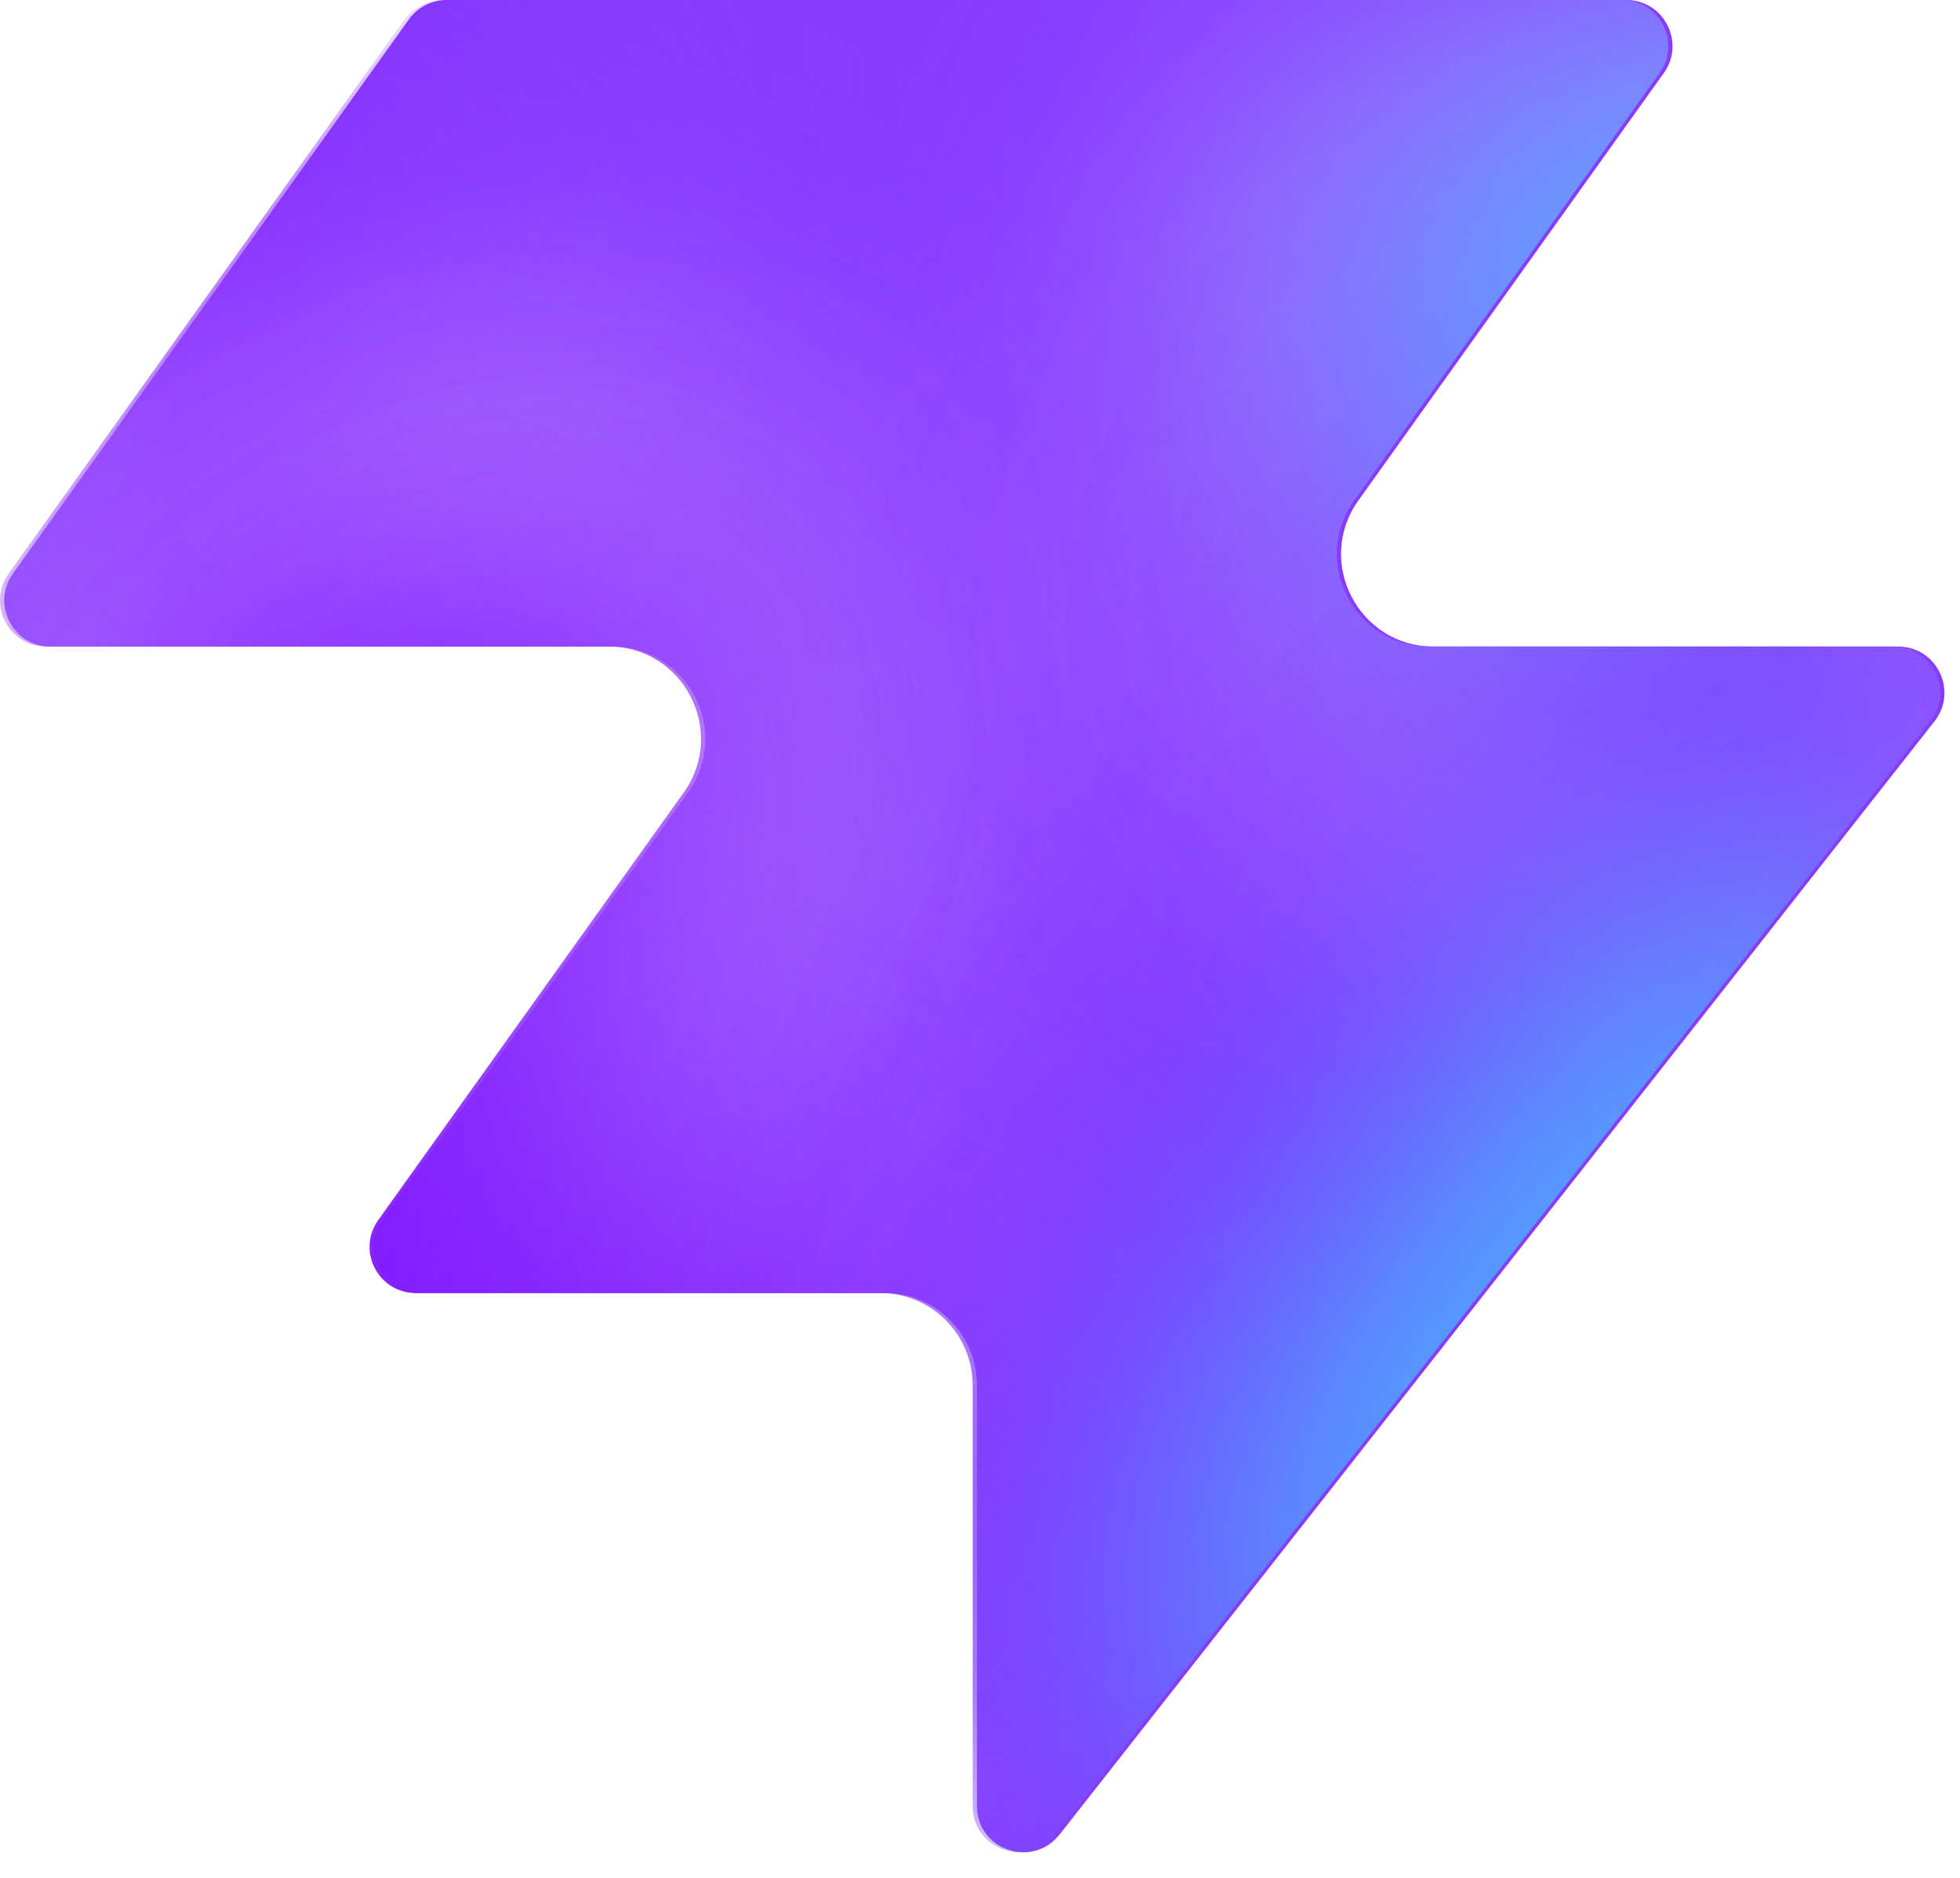
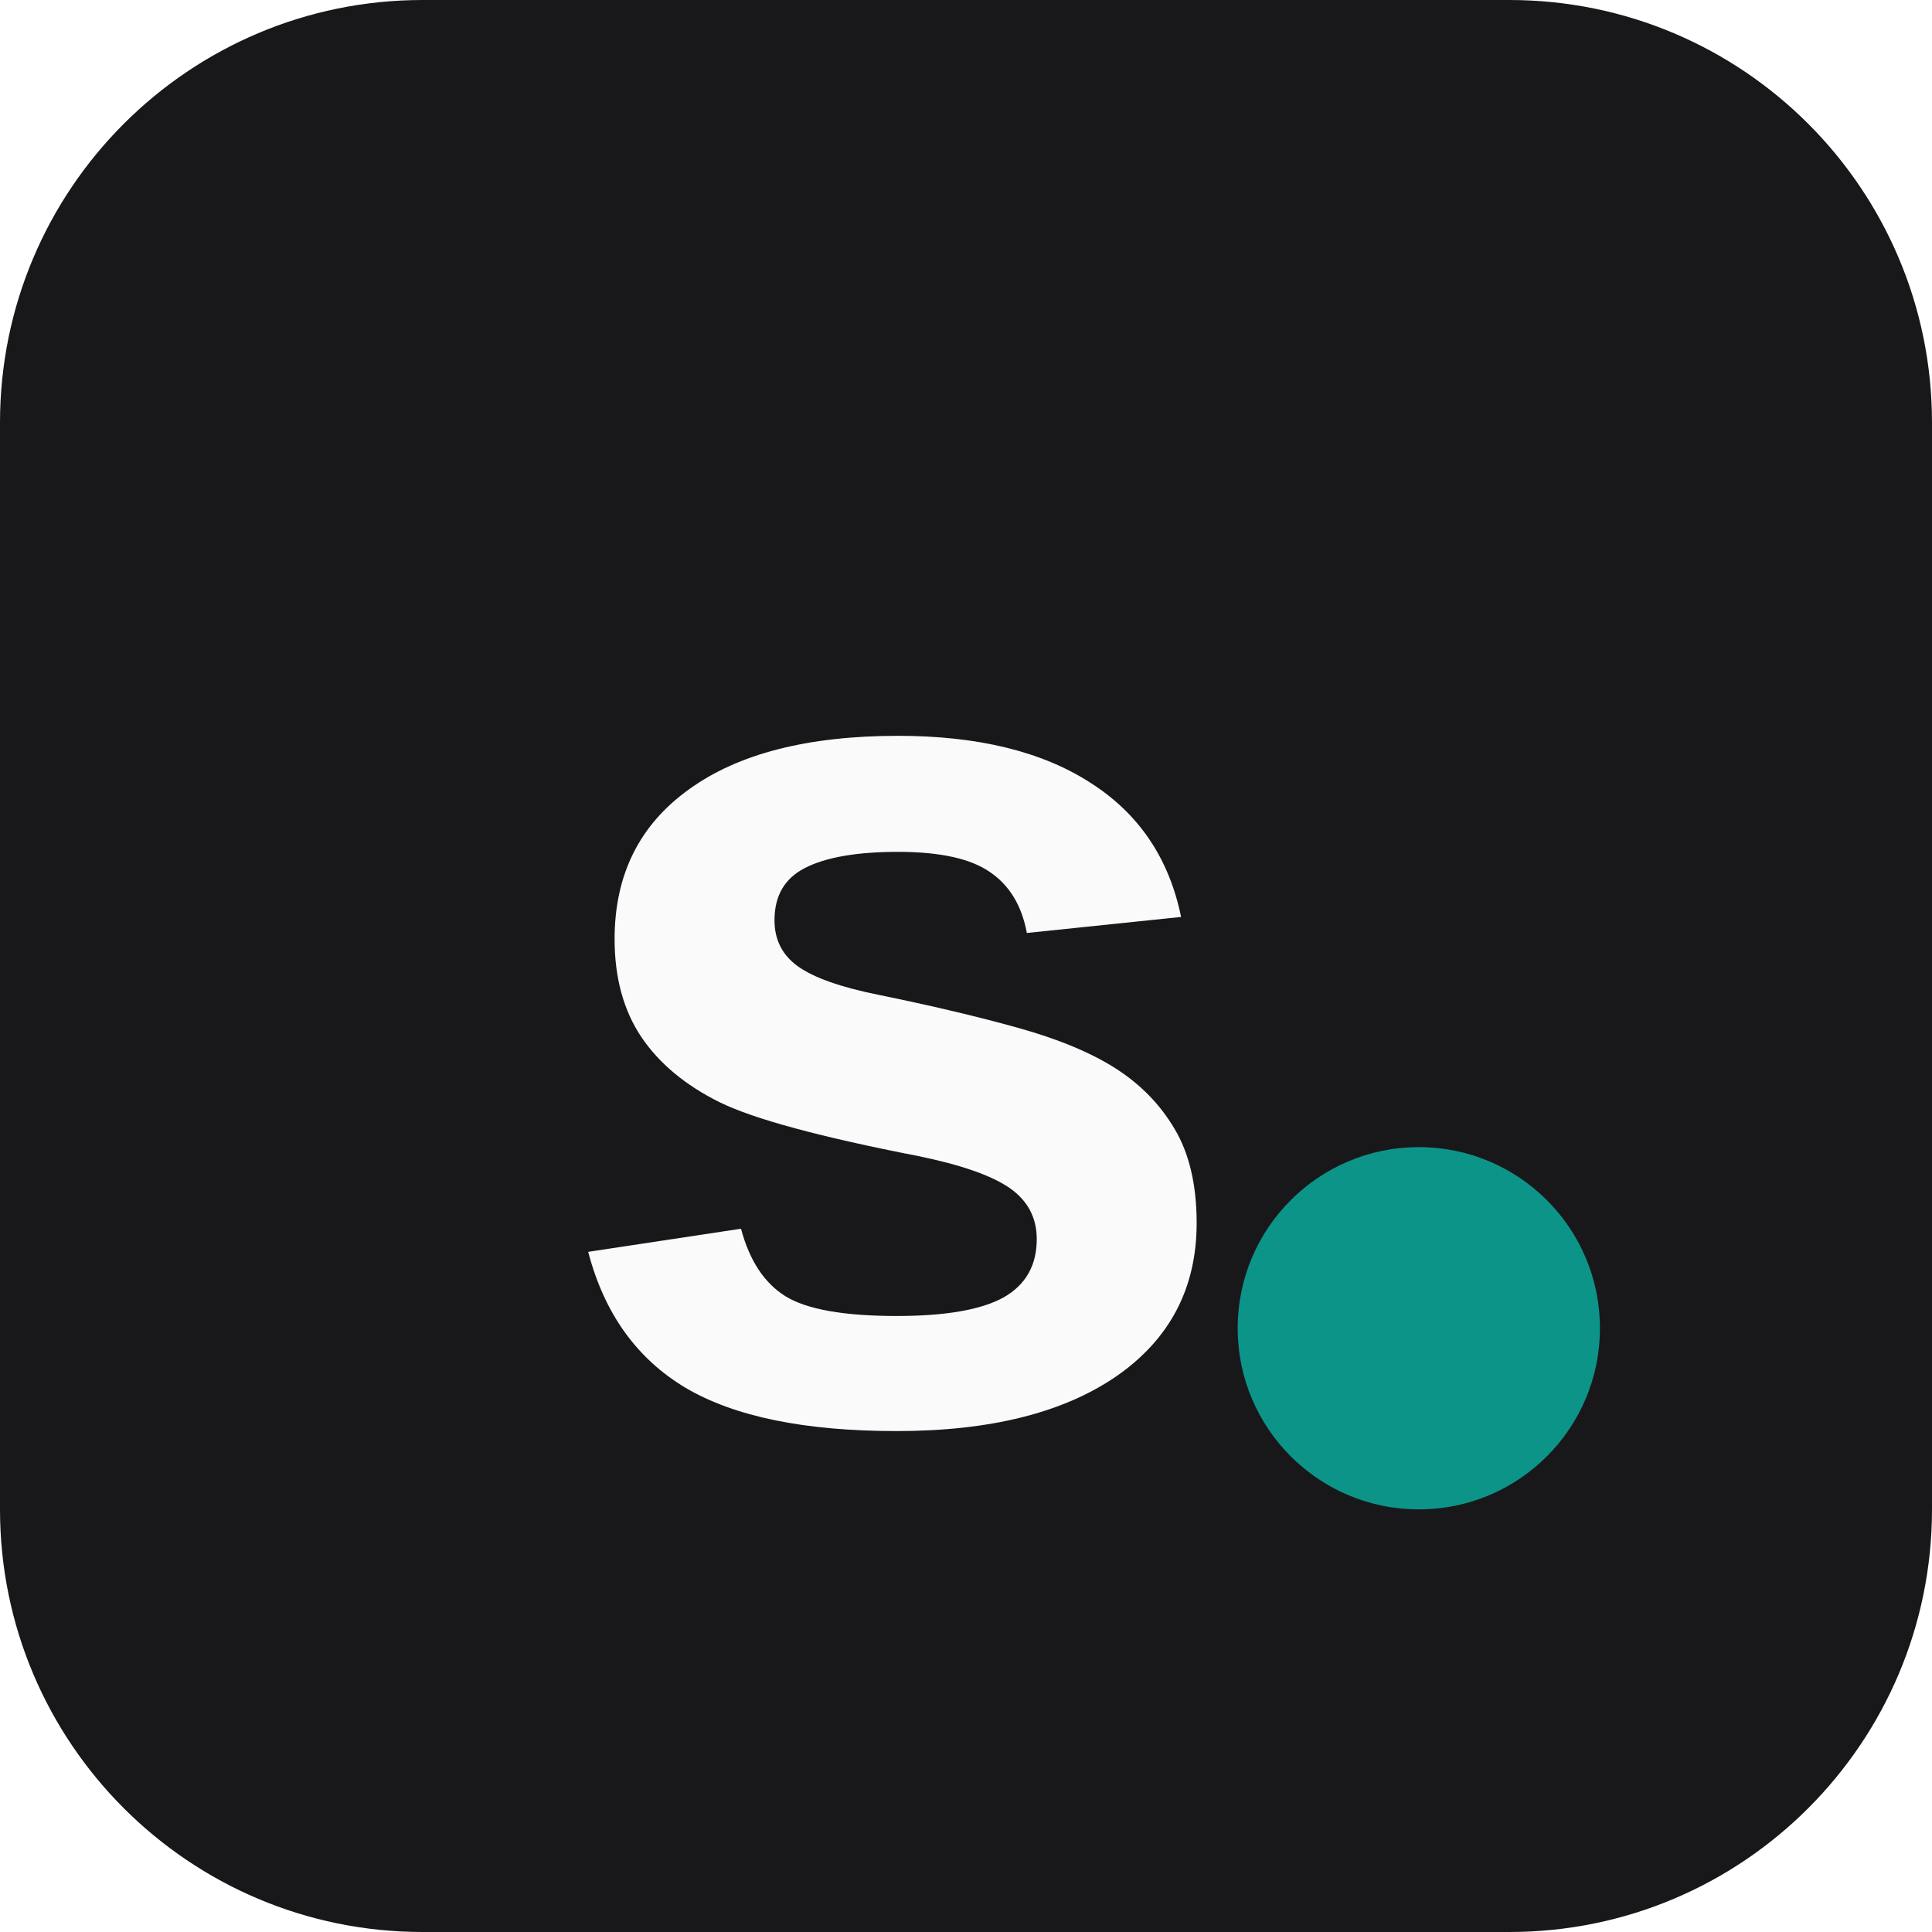
- <svg xmlns="http://www.w3.org/2000/svg" width="48" height="46" fill="none" viewBox="0 0 48 46">
-   <path fill="#863bff" d="M25.946 44.938c-.664.845-2.021.375-2.021-.698V33.937a2.26 2.26 0 0 0-2.262-2.262H10.287c-.92 0-1.456-1.04-.92-1.788l7.48-10.471c1.07-1.497 0-3.578-1.842-3.578H1.237c-.92 0-1.456-1.04-.92-1.788L10.013.474c.214-.297.556-.474.92-.474h28.894c.92 0 1.456 1.04.92 1.788l-7.48 10.471c-1.07 1.498 0 3.579 1.842 3.579h11.377c.943 0 1.473 1.088.89 1.83L25.947 44.94z" style="fill:#863bff;fill:color(display-p3 .525 .23 1);fill-opacity:1" />
-   <mask id="a" width="48" height="46" x="0" y="0" maskUnits="userSpaceOnUse" style="mask-type:alpha">
-     <path fill="#000" d="M25.842 44.938c-.664.844-2.021.375-2.021-.698V33.937a2.26 2.26 0 0 0-2.262-2.262H10.183c-.92 0-1.456-1.04-.92-1.788l7.48-10.471c1.07-1.498 0-3.579-1.842-3.579H1.133c-.92 0-1.456-1.04-.92-1.787L9.91.473c.214-.297.556-.474.92-.474h28.894c.92 0 1.456 1.04.92 1.788l-7.48 10.471c-1.07 1.498 0 3.578 1.842 3.578h11.377c.943 0 1.473 1.088.89 1.832L25.843 44.94z" style="fill:#000;fill-opacity:1" />
-   </mask>
-   <g mask="url(#a)">
-     <g filter="url(#b)">
-       <ellipse cx="5.508" cy="14.704" fill="#ede6ff" rx="5.508" ry="14.704" style="fill:#ede6ff;fill:color(display-p3 .927 .903 1);fill-opacity:1" transform="matrix(.00324 1 1 -.00324 -4.47 31.516)" />
-     </g>
-     <g filter="url(#c)">
-       <ellipse cx="10.399" cy="29.851" fill="#ede6ff" rx="10.399" ry="29.851" style="fill:#ede6ff;fill:color(display-p3 .927 .903 1);fill-opacity:1" transform="matrix(.00324 1 1 -.00324 -39.328 7.883)" />
-     </g>
-     <g filter="url(#d)">
-       <ellipse cx="5.508" cy="30.487" fill="#7e14ff" rx="5.508" ry="30.487" style="fill:#7e14ff;fill:color(display-p3 .492 .077 1);fill-opacity:1" transform="rotate(89.814 -25.913 -14.639)scale(1 -1)" />
-     </g>
-     <g filter="url(#e)">
-       <ellipse cx="5.508" cy="30.599" fill="#7e14ff" rx="5.508" ry="30.599" style="fill:#7e14ff;fill:color(display-p3 .492 .077 1);fill-opacity:1" transform="rotate(89.814 -32.644 -3.334)scale(1 -1)" />
-     </g>
-     <g filter="url(#f)">
-       <ellipse cx="5.508" cy="30.599" fill="#7e14ff" rx="5.508" ry="30.599" style="fill:#7e14ff;fill:color(display-p3 .492 .077 1);fill-opacity:1" transform="matrix(.00324 1 1 -.00324 -34.34 30.47)" />
-     </g>
-     <g filter="url(#g)">
-       <ellipse cx="14.072" cy="22.078" fill="#ede6ff" rx="14.072" ry="22.078" style="fill:#ede6ff;fill:color(display-p3 .927 .903 1);fill-opacity:1" transform="rotate(93.35 24.506 48.493)scale(-1 1)" />
-     </g>
-     <g filter="url(#h)">
-       <ellipse cx="3.47" cy="21.501" fill="#7e14ff" rx="3.47" ry="21.501" style="fill:#7e14ff;fill:color(display-p3 .492 .077 1);fill-opacity:1" transform="rotate(89.009 28.708 47.59)scale(-1 1)" />
-     </g>
-     <g filter="url(#i)">
-       <ellipse cx="3.47" cy="21.501" fill="#7e14ff" rx="3.47" ry="21.501" style="fill:#7e14ff;fill:color(display-p3 .492 .077 1);fill-opacity:1" transform="rotate(89.009 28.708 47.59)scale(-1 1)" />
-     </g>
-     <g filter="url(#j)">
-       <ellipse cx=".387" cy="8.972" fill="#7e14ff" rx="4.407" ry="29.108" style="fill:#7e14ff;fill:color(display-p3 .492 .077 1);fill-opacity:1" transform="rotate(39.51 .387 8.972)" />
-     </g>
-     <g filter="url(#k)">
-       <ellipse cx="47.523" cy="-6.092" fill="#7e14ff" rx="4.407" ry="29.108" style="fill:#7e14ff;fill:color(display-p3 .492 .077 1);fill-opacity:1" transform="rotate(37.892 47.523 -6.092)" />
-     </g>
-     <g filter="url(#l)">
-       <ellipse cx="41.412" cy="6.333" fill="#47bfff" rx="5.971" ry="9.665" style="fill:#47bfff;fill:color(display-p3 .28 .748 1);fill-opacity:1" transform="rotate(37.892 41.412 6.333)" />
-     </g>
-     <g filter="url(#m)">
-       <ellipse cx="-1.879" cy="38.332" fill="#7e14ff" rx="4.407" ry="29.108" style="fill:#7e14ff;fill:color(display-p3 .492 .077 1);fill-opacity:1" transform="rotate(37.892 -1.88 38.332)" />
-     </g>
-     <g filter="url(#n)">
-       <ellipse cx="-1.879" cy="38.332" fill="#7e14ff" rx="4.407" ry="29.108" style="fill:#7e14ff;fill:color(display-p3 .492 .077 1);fill-opacity:1" transform="rotate(37.892 -1.88 38.332)" />
-     </g>
-     <g filter="url(#o)">
-       <ellipse cx="35.651" cy="29.907" fill="#7e14ff" rx="4.407" ry="29.108" style="fill:#7e14ff;fill:color(display-p3 .492 .077 1);fill-opacity:1" transform="rotate(37.892 35.651 29.907)" />
-     </g>
-     <g filter="url(#p)">
-       <ellipse cx="38.418" cy="32.4" fill="#47bfff" rx="5.971" ry="15.297" style="fill:#47bfff;fill:color(display-p3 .28 .748 1);fill-opacity:1" transform="rotate(37.892 38.418 32.4)" />
-     </g>
-   </g>
-   <defs>
-     <filter id="b" width="60.045" height="41.654" x="-19.77" y="16.149" color-interpolation-filters="sRGB" filterUnits="userSpaceOnUse">
-       <feFlood flood-opacity="0" result="BackgroundImageFix" />
-       <feBlend in="SourceGraphic" in2="BackgroundImageFix" result="shape" />
-       <feGaussianBlur result="effect1_foregroundBlur_2002_17158" stdDeviation="7.659" />
-     </filter>
-     <filter id="c" width="90.34" height="51.437" x="-54.613" y="-7.533" color-interpolation-filters="sRGB" filterUnits="userSpaceOnUse">
-       <feFlood flood-opacity="0" result="BackgroundImageFix" />
-       <feBlend in="SourceGraphic" in2="BackgroundImageFix" result="shape" />
-       <feGaussianBlur result="effect1_foregroundBlur_2002_17158" stdDeviation="7.659" />
-     </filter>
-     <filter id="d" width="79.355" height="29.4" x="-49.64" y="2.03" color-interpolation-filters="sRGB" filterUnits="userSpaceOnUse">
-       <feFlood flood-opacity="0" result="BackgroundImageFix" />
-       <feBlend in="SourceGraphic" in2="BackgroundImageFix" result="shape" />
-       <feGaussianBlur result="effect1_foregroundBlur_2002_17158" stdDeviation="4.596" />
-     </filter>
-     <filter id="e" width="79.579" height="29.4" x="-45.045" y="20.029" color-interpolation-filters="sRGB" filterUnits="userSpaceOnUse">
-       <feFlood flood-opacity="0" result="BackgroundImageFix" />
-       <feBlend in="SourceGraphic" in2="BackgroundImageFix" result="shape" />
-       <feGaussianBlur result="effect1_foregroundBlur_2002_17158" stdDeviation="4.596" />
-     </filter>
-     <filter id="f" width="79.579" height="29.4" x="-43.513" y="21.178" color-interpolation-filters="sRGB" filterUnits="userSpaceOnUse">
-       <feFlood flood-opacity="0" result="BackgroundImageFix" />
-       <feBlend in="SourceGraphic" in2="BackgroundImageFix" result="shape" />
-       <feGaussianBlur result="effect1_foregroundBlur_2002_17158" stdDeviation="4.596" />
-     </filter>
-     <filter id="g" width="74.749" height="58.852" x="15.756" y="-17.901" color-interpolation-filters="sRGB" filterUnits="userSpaceOnUse">
-       <feFlood flood-opacity="0" result="BackgroundImageFix" />
-       <feBlend in="SourceGraphic" in2="BackgroundImageFix" result="shape" />
-       <feGaussianBlur result="effect1_foregroundBlur_2002_17158" stdDeviation="7.659" />
-     </filter>
-     <filter id="h" width="61.377" height="25.362" x="23.548" y="2.284" color-interpolation-filters="sRGB" filterUnits="userSpaceOnUse">
-       <feFlood flood-opacity="0" result="BackgroundImageFix" />
-       <feBlend in="SourceGraphic" in2="BackgroundImageFix" result="shape" />
-       <feGaussianBlur result="effect1_foregroundBlur_2002_17158" stdDeviation="4.596" />
-     </filter>
-     <filter id="i" width="61.377" height="25.362" x="23.548" y="2.284" color-interpolation-filters="sRGB" filterUnits="userSpaceOnUse">
-       <feFlood flood-opacity="0" result="BackgroundImageFix" />
-       <feBlend in="SourceGraphic" in2="BackgroundImageFix" result="shape" />
-       <feGaussianBlur result="effect1_foregroundBlur_2002_17158" stdDeviation="4.596" />
-     </filter>
-     <filter id="j" width="56.045" height="63.649" x="-27.636" y="-22.853" color-interpolation-filters="sRGB" filterUnits="userSpaceOnUse">
-       <feFlood flood-opacity="0" result="BackgroundImageFix" />
-       <feBlend in="SourceGraphic" in2="BackgroundImageFix" result="shape" />
-       <feGaussianBlur result="effect1_foregroundBlur_2002_17158" stdDeviation="4.596" />
-     </filter>
-     <filter id="k" width="54.814" height="64.646" x="20.116" y="-38.415" color-interpolation-filters="sRGB" filterUnits="userSpaceOnUse">
-       <feFlood flood-opacity="0" result="BackgroundImageFix" />
-       <feBlend in="SourceGraphic" in2="BackgroundImageFix" result="shape" />
-       <feGaussianBlur result="effect1_foregroundBlur_2002_17158" stdDeviation="4.596" />
-     </filter>
-     <filter id="l" width="33.541" height="35.313" x="24.641" y="-11.323" color-interpolation-filters="sRGB" filterUnits="userSpaceOnUse">
-       <feFlood flood-opacity="0" result="BackgroundImageFix" />
-       <feBlend in="SourceGraphic" in2="BackgroundImageFix" result="shape" />
-       <feGaussianBlur result="effect1_foregroundBlur_2002_17158" stdDeviation="4.596" />
-     </filter>
-     <filter id="m" width="54.814" height="64.646" x="-29.286" y="6.009" color-interpolation-filters="sRGB" filterUnits="userSpaceOnUse">
-       <feFlood flood-opacity="0" result="BackgroundImageFix" />
-       <feBlend in="SourceGraphic" in2="BackgroundImageFix" result="shape" />
-       <feGaussianBlur result="effect1_foregroundBlur_2002_17158" stdDeviation="4.596" />
-     </filter>
-     <filter id="n" width="54.814" height="64.646" x="-29.286" y="6.009" color-interpolation-filters="sRGB" filterUnits="userSpaceOnUse">
-       <feFlood flood-opacity="0" result="BackgroundImageFix" />
-       <feBlend in="SourceGraphic" in2="BackgroundImageFix" result="shape" />
-       <feGaussianBlur result="effect1_foregroundBlur_2002_17158" stdDeviation="4.596" />
-     </filter>
-     <filter id="o" width="54.814" height="64.646" x="8.244" y="-2.416" color-interpolation-filters="sRGB" filterUnits="userSpaceOnUse">
-       <feFlood flood-opacity="0" result="BackgroundImageFix" />
-       <feBlend in="SourceGraphic" in2="BackgroundImageFix" result="shape" />
-       <feGaussianBlur result="effect1_foregroundBlur_2002_17158" stdDeviation="4.596" />
-     </filter>
-     <filter id="p" width="39.409" height="43.623" x="18.713" y="10.588" color-interpolation-filters="sRGB" filterUnits="userSpaceOnUse">
-       <feFlood flood-opacity="0" result="BackgroundImageFix" />
-       <feBlend in="SourceGraphic" in2="BackgroundImageFix" result="shape" />
-       <feGaussianBlur result="effect1_foregroundBlur_2002_17158" stdDeviation="4.596" />
-     </filter>
-   </defs>
+ <svg xmlns="http://www.w3.org/2000/svg" viewBox="0 0 64 64">
+   <rect width="64" height="64" rx="14" fill="#18181b" />
+   <text x="18" y="47" font-family="-apple-system, 'Helvetica Neue', Arial, sans-serif" font-size="42" font-weight="700" fill="#fafafa">
+     s
+   </text>
+   <circle cx="47" cy="44" r="6" fill="#0d9488" />
</svg>
